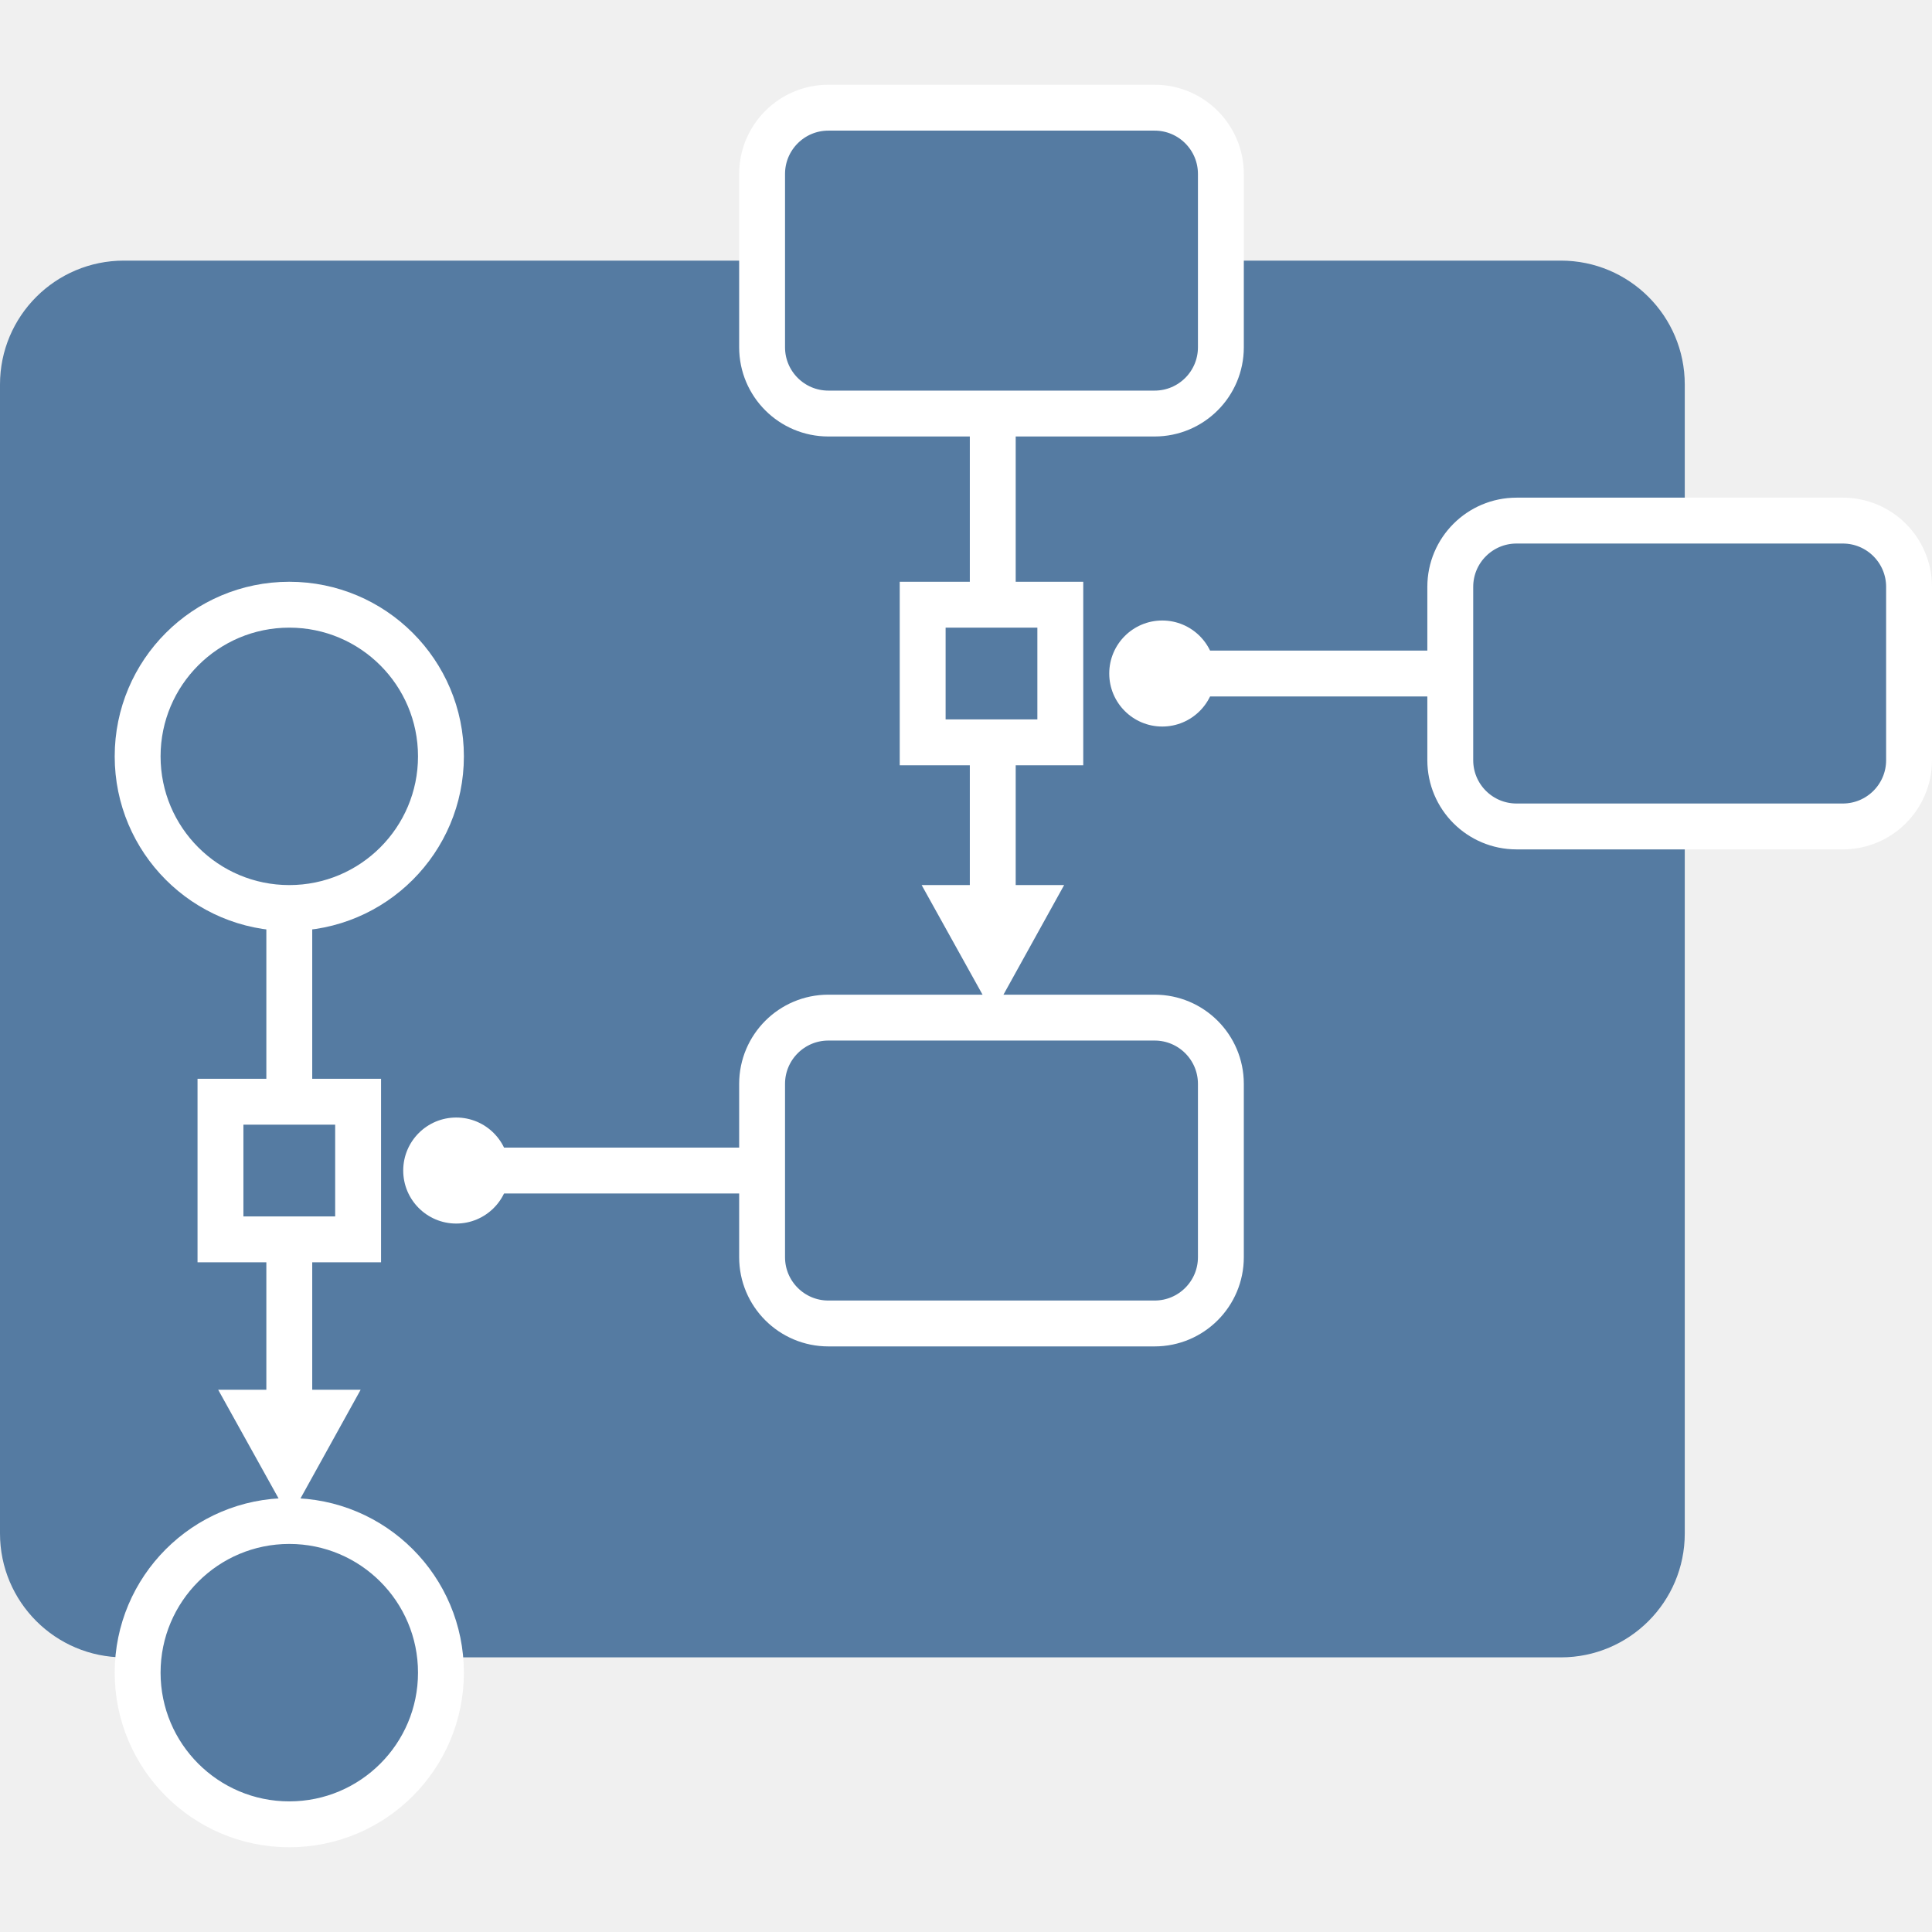
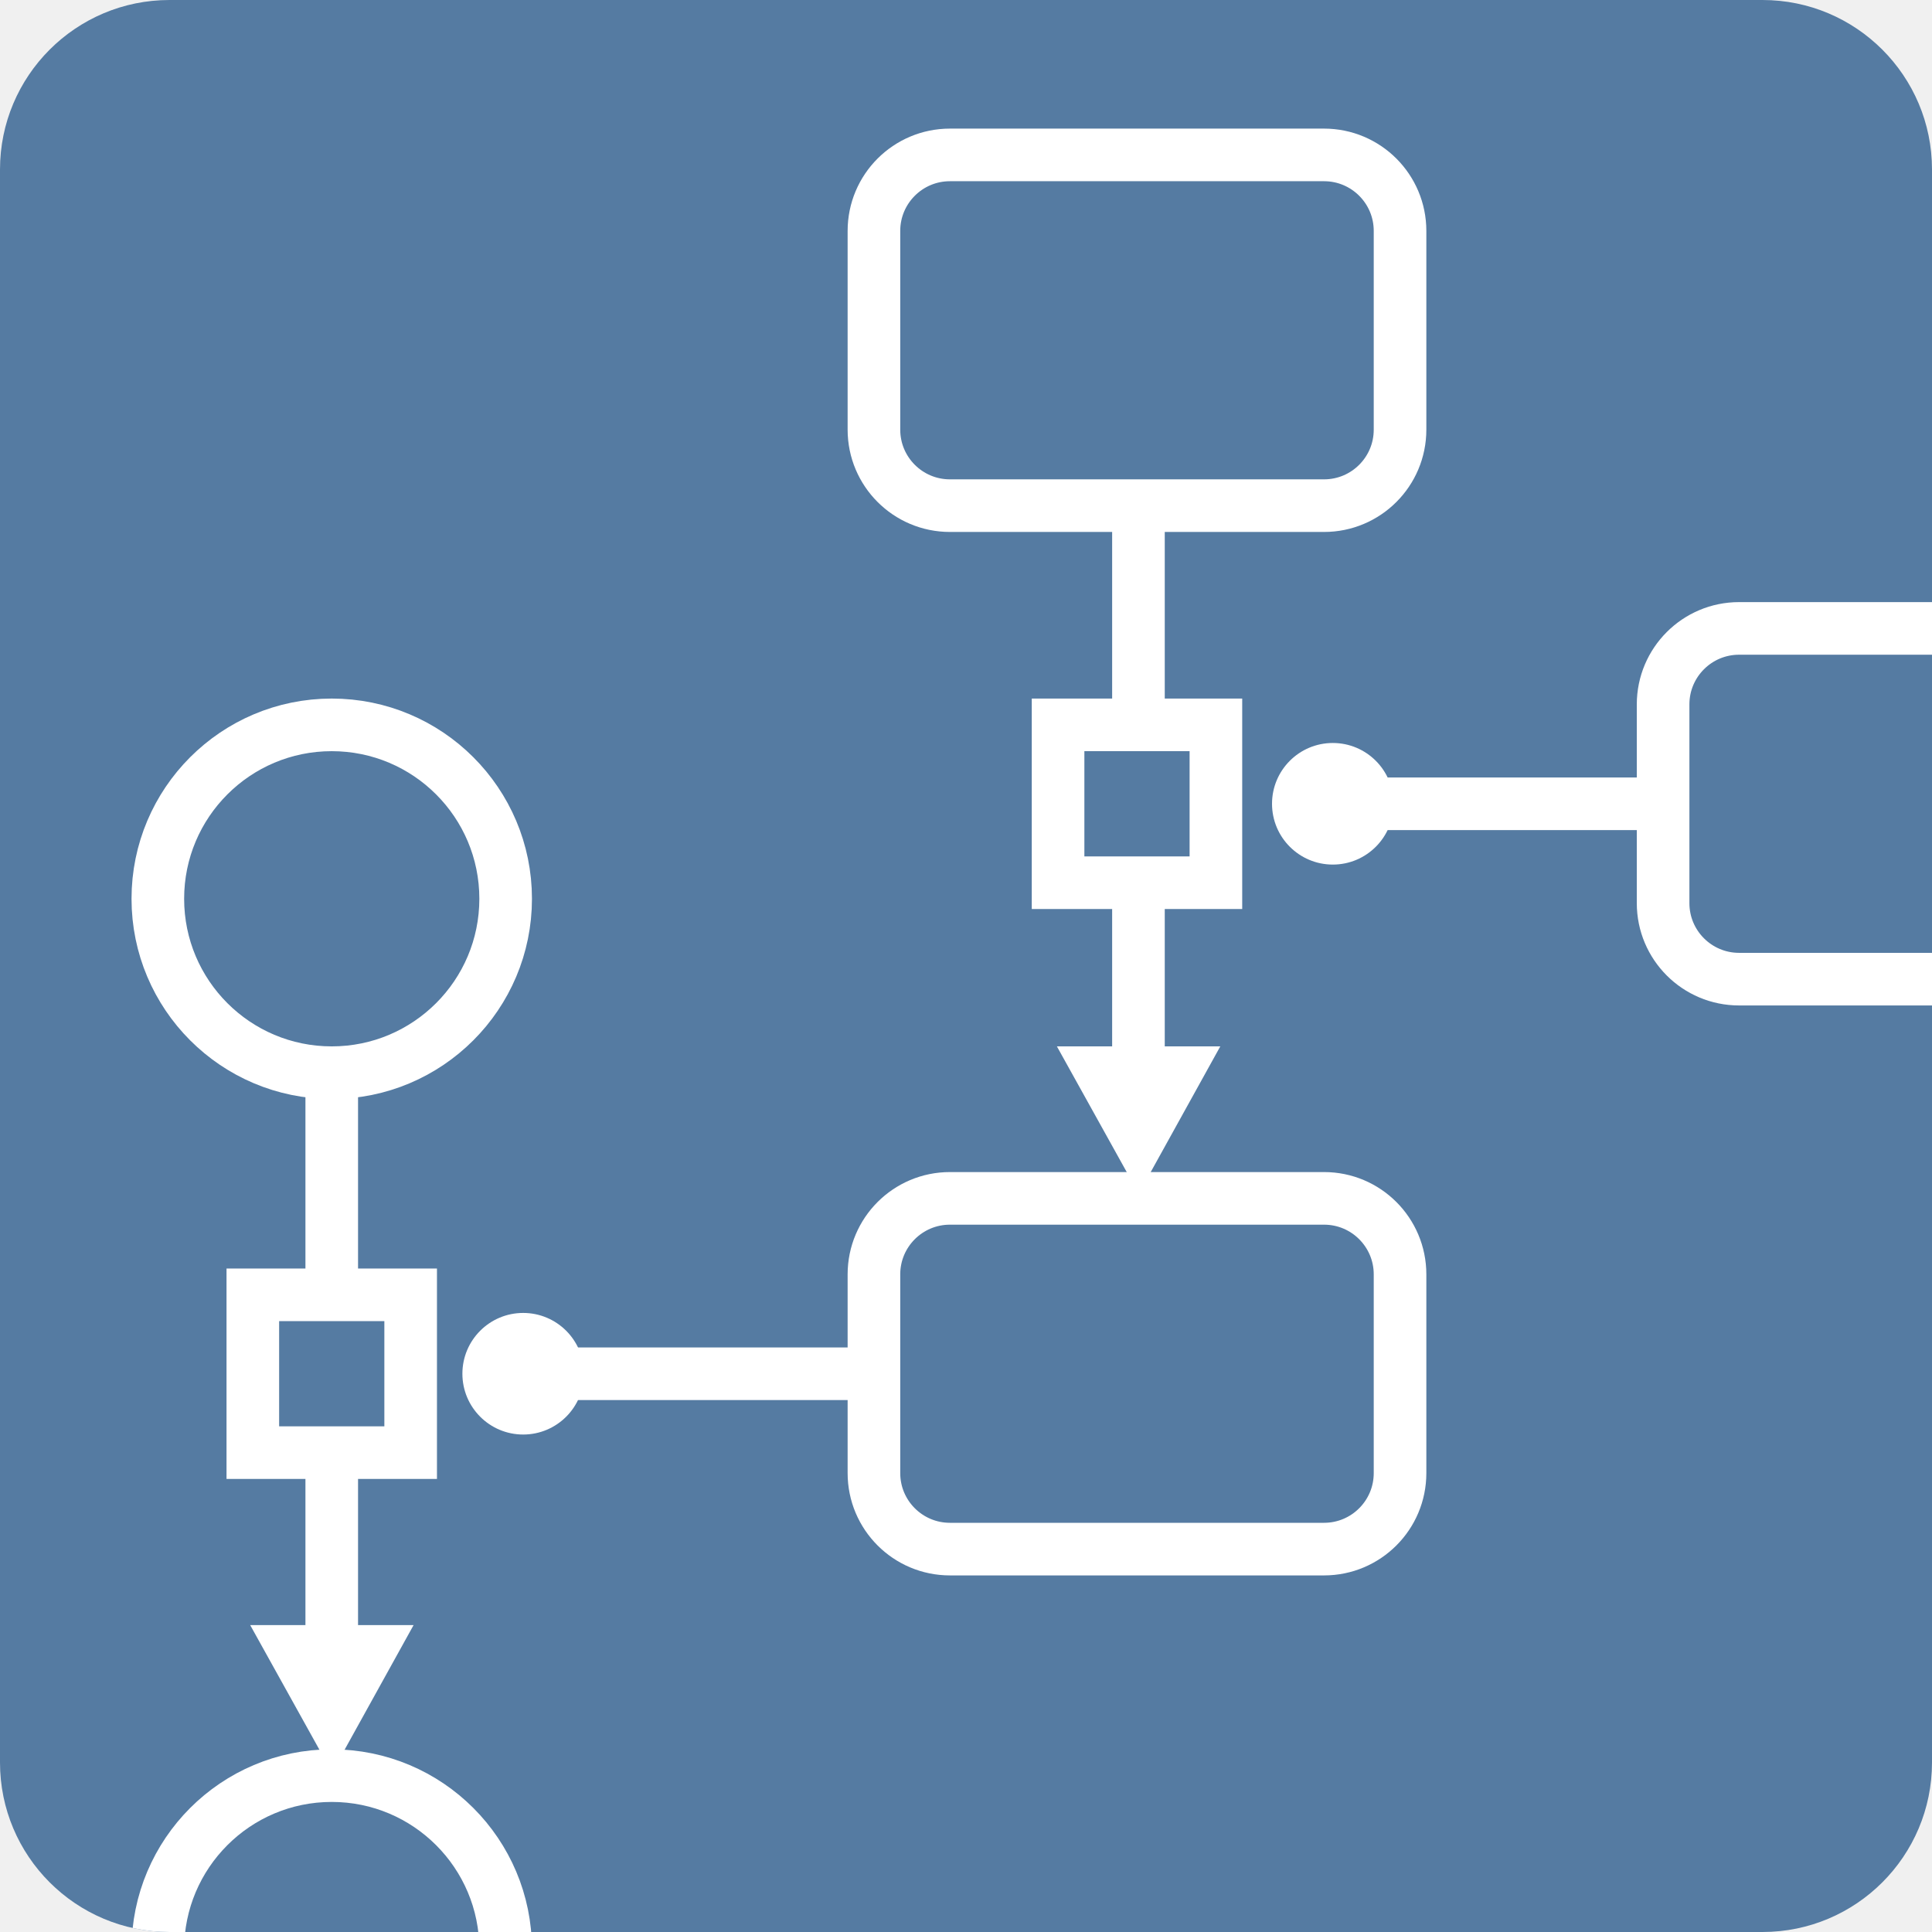
- <svg xmlns="http://www.w3.org/2000/svg" viewBox="0 10.75 758 758">
+ <svg xmlns="http://www.w3.org/2000/svg" viewBox="0 0 661 661" width="661" height="661">
  <defs>
    <clipPath id="tile">
      <rect width="661" height="661" rx="58" />
    </clipPath>
  </defs>
-   <rect y="113" width="661" height="548" rx="48.6" fill="#557BA2" />
-   <g fill="#557BA2" stroke="#fff" stroke-width="18">
+   <rect width="661" height="661" rx="58" fill="#557BA2" />
+   <g clip-path="url(#tile)" fill="none" stroke="#fff" stroke-width="18">
    <rect x="299" y="53" width="180" height="120" rx="26" />
    <rect x="299" y="410" width="180" height="120" rx="26" />
    <rect x="569" y="215" width="180" height="120" rx="26" />
    <line x1="389.5" y1="180" x2="389.5" y2="241" />
    <rect x="362" y="248" width="54" height="54" />
    <line x1="389.5" y1="309" x2="389.5" y2="360" />
    <line x1="456" y1="275" x2="569" y2="275" />
    <circle cx="113.5" cy="307.5" r="59.5" />
    <circle cx="113.5" cy="667" r="59.5" />
    <line x1="113.5" y1="374" x2="113.5" y2="436" />
    <rect x="86.5" y="443" width="54" height="54" />
    <line x1="113.5" y1="504" x2="113.5" y2="558" />
    <line x1="179" y1="470" x2="299" y2="470" />
  </g>
  <g fill="#fff">
    <path d="M361.6 358h55.9l-27.9 50.4z" />
    <path d="M85.6 556h55.9l-27.9 50.4z" />
    <circle cx="456" cy="275" r="20.8" />
    <circle cx="179" cy="470" r="20.8" />
  </g>
</svg>
